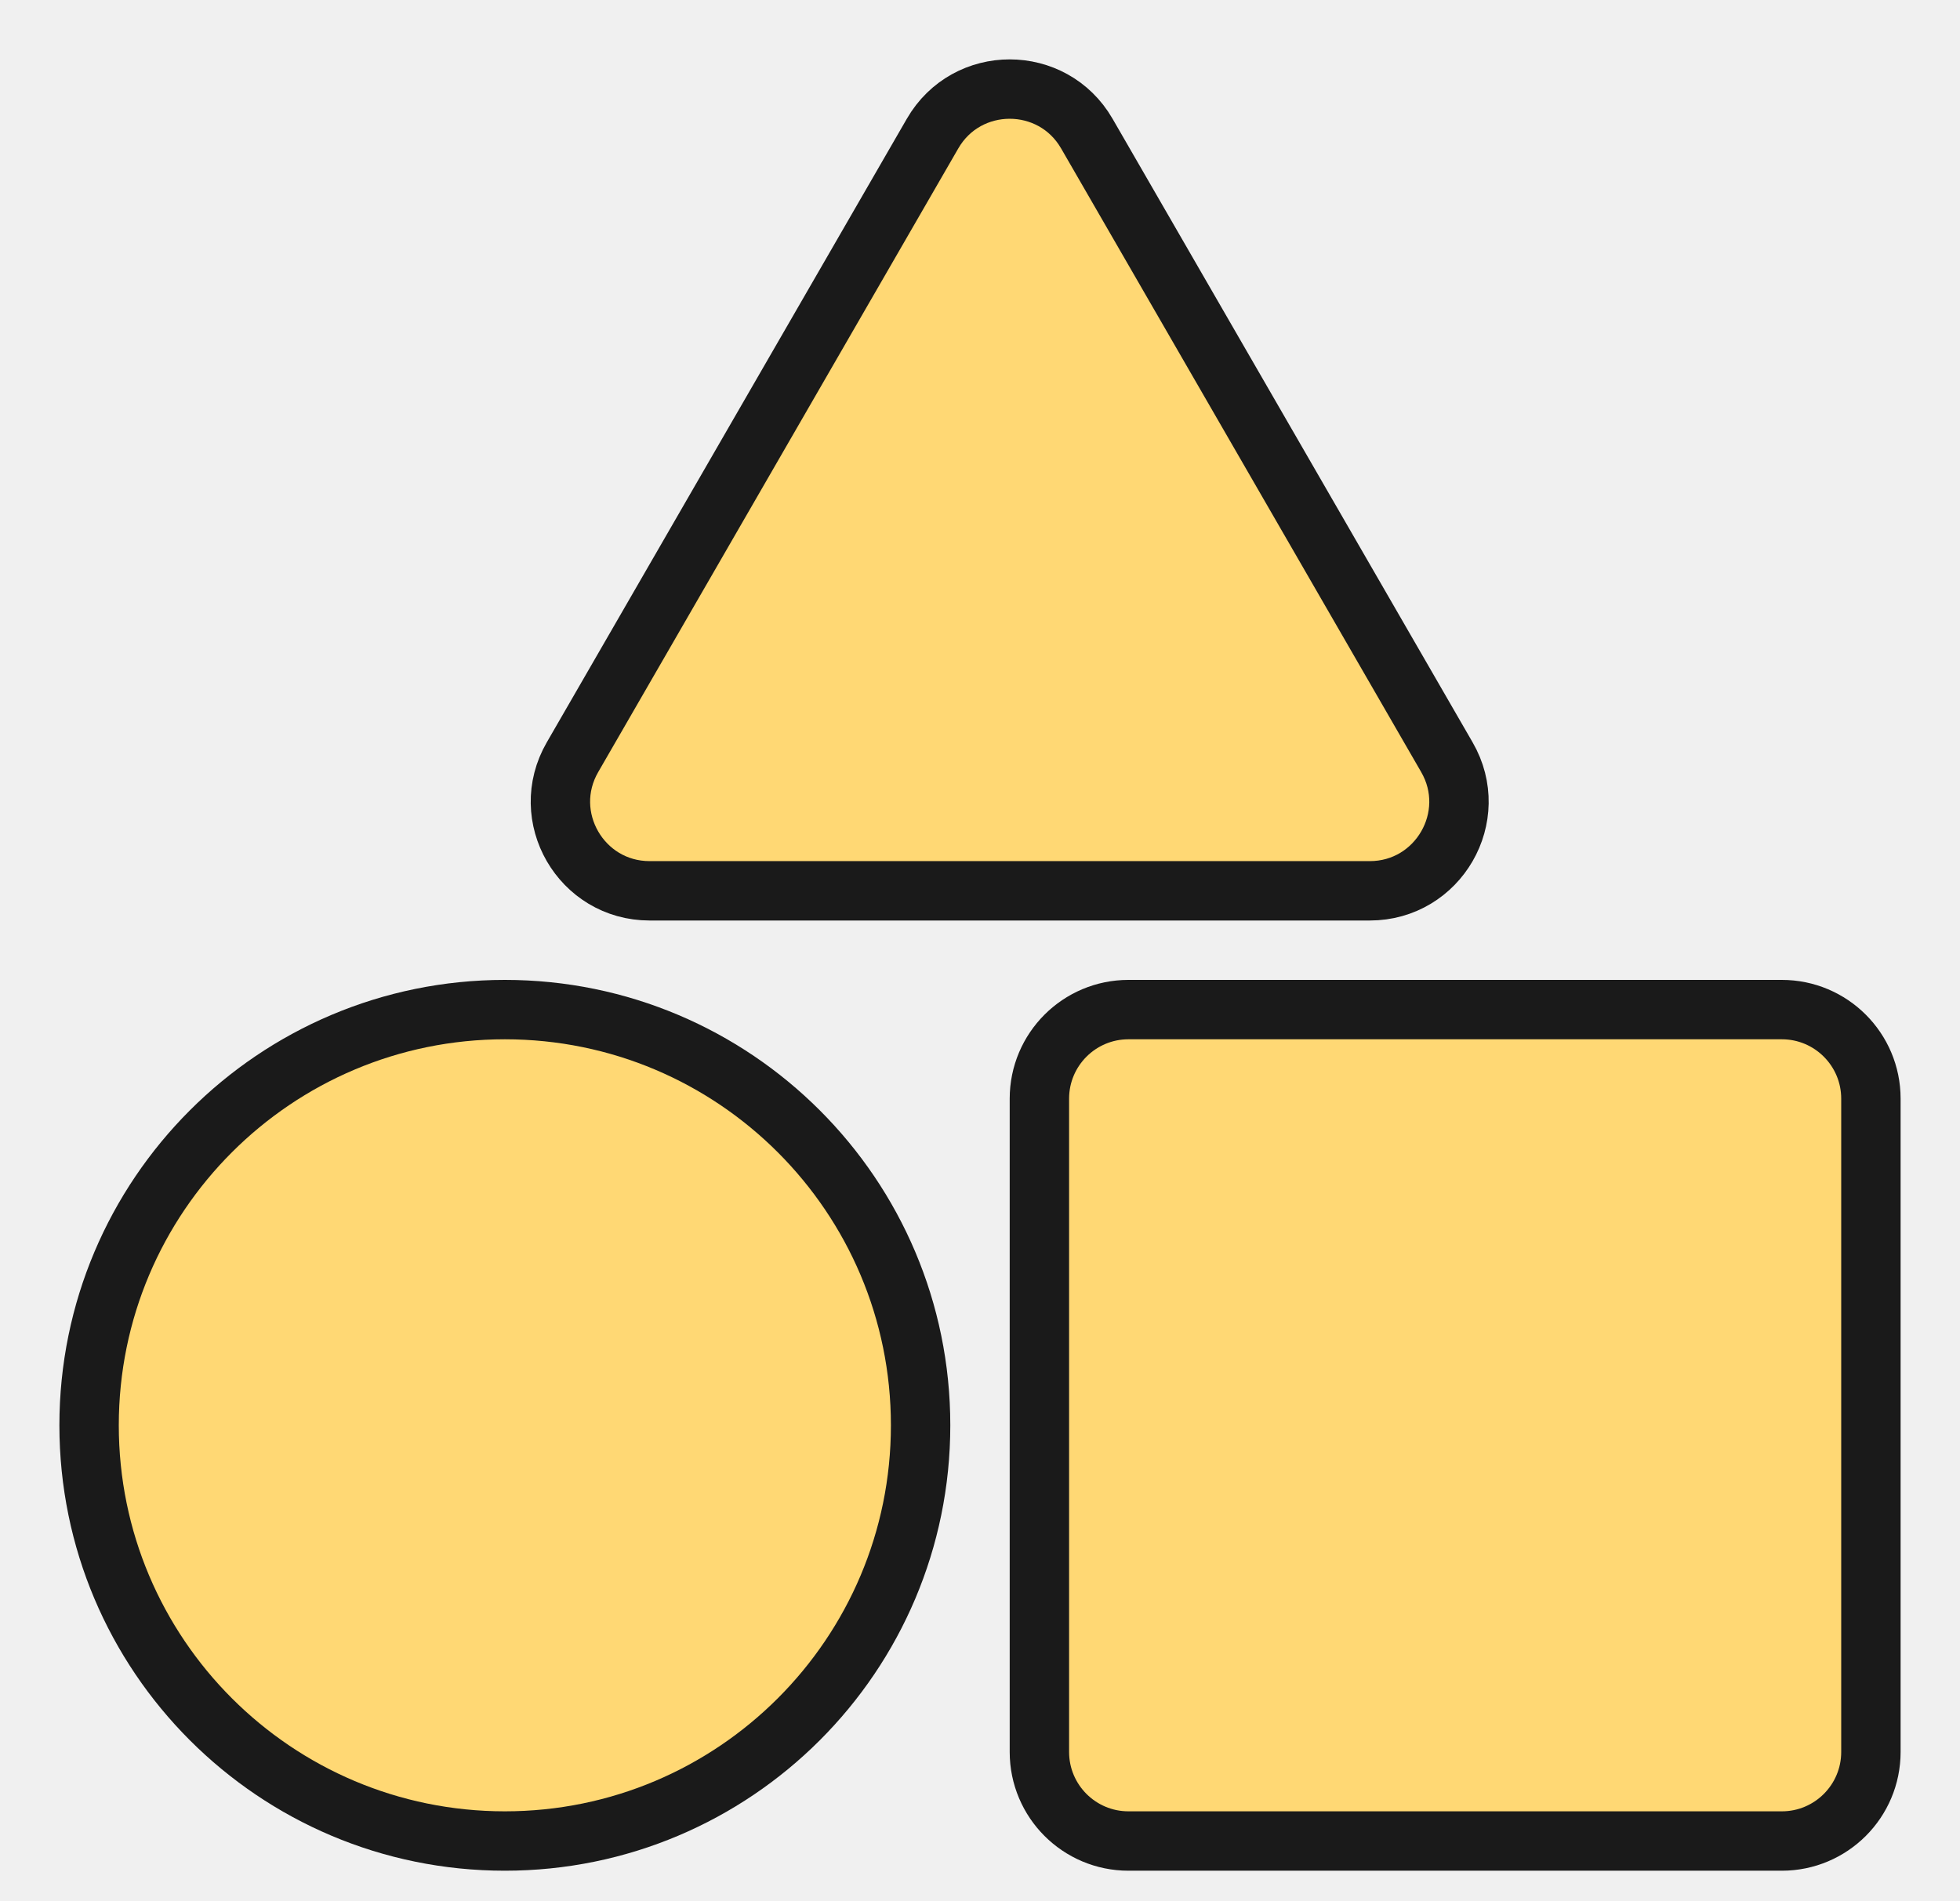
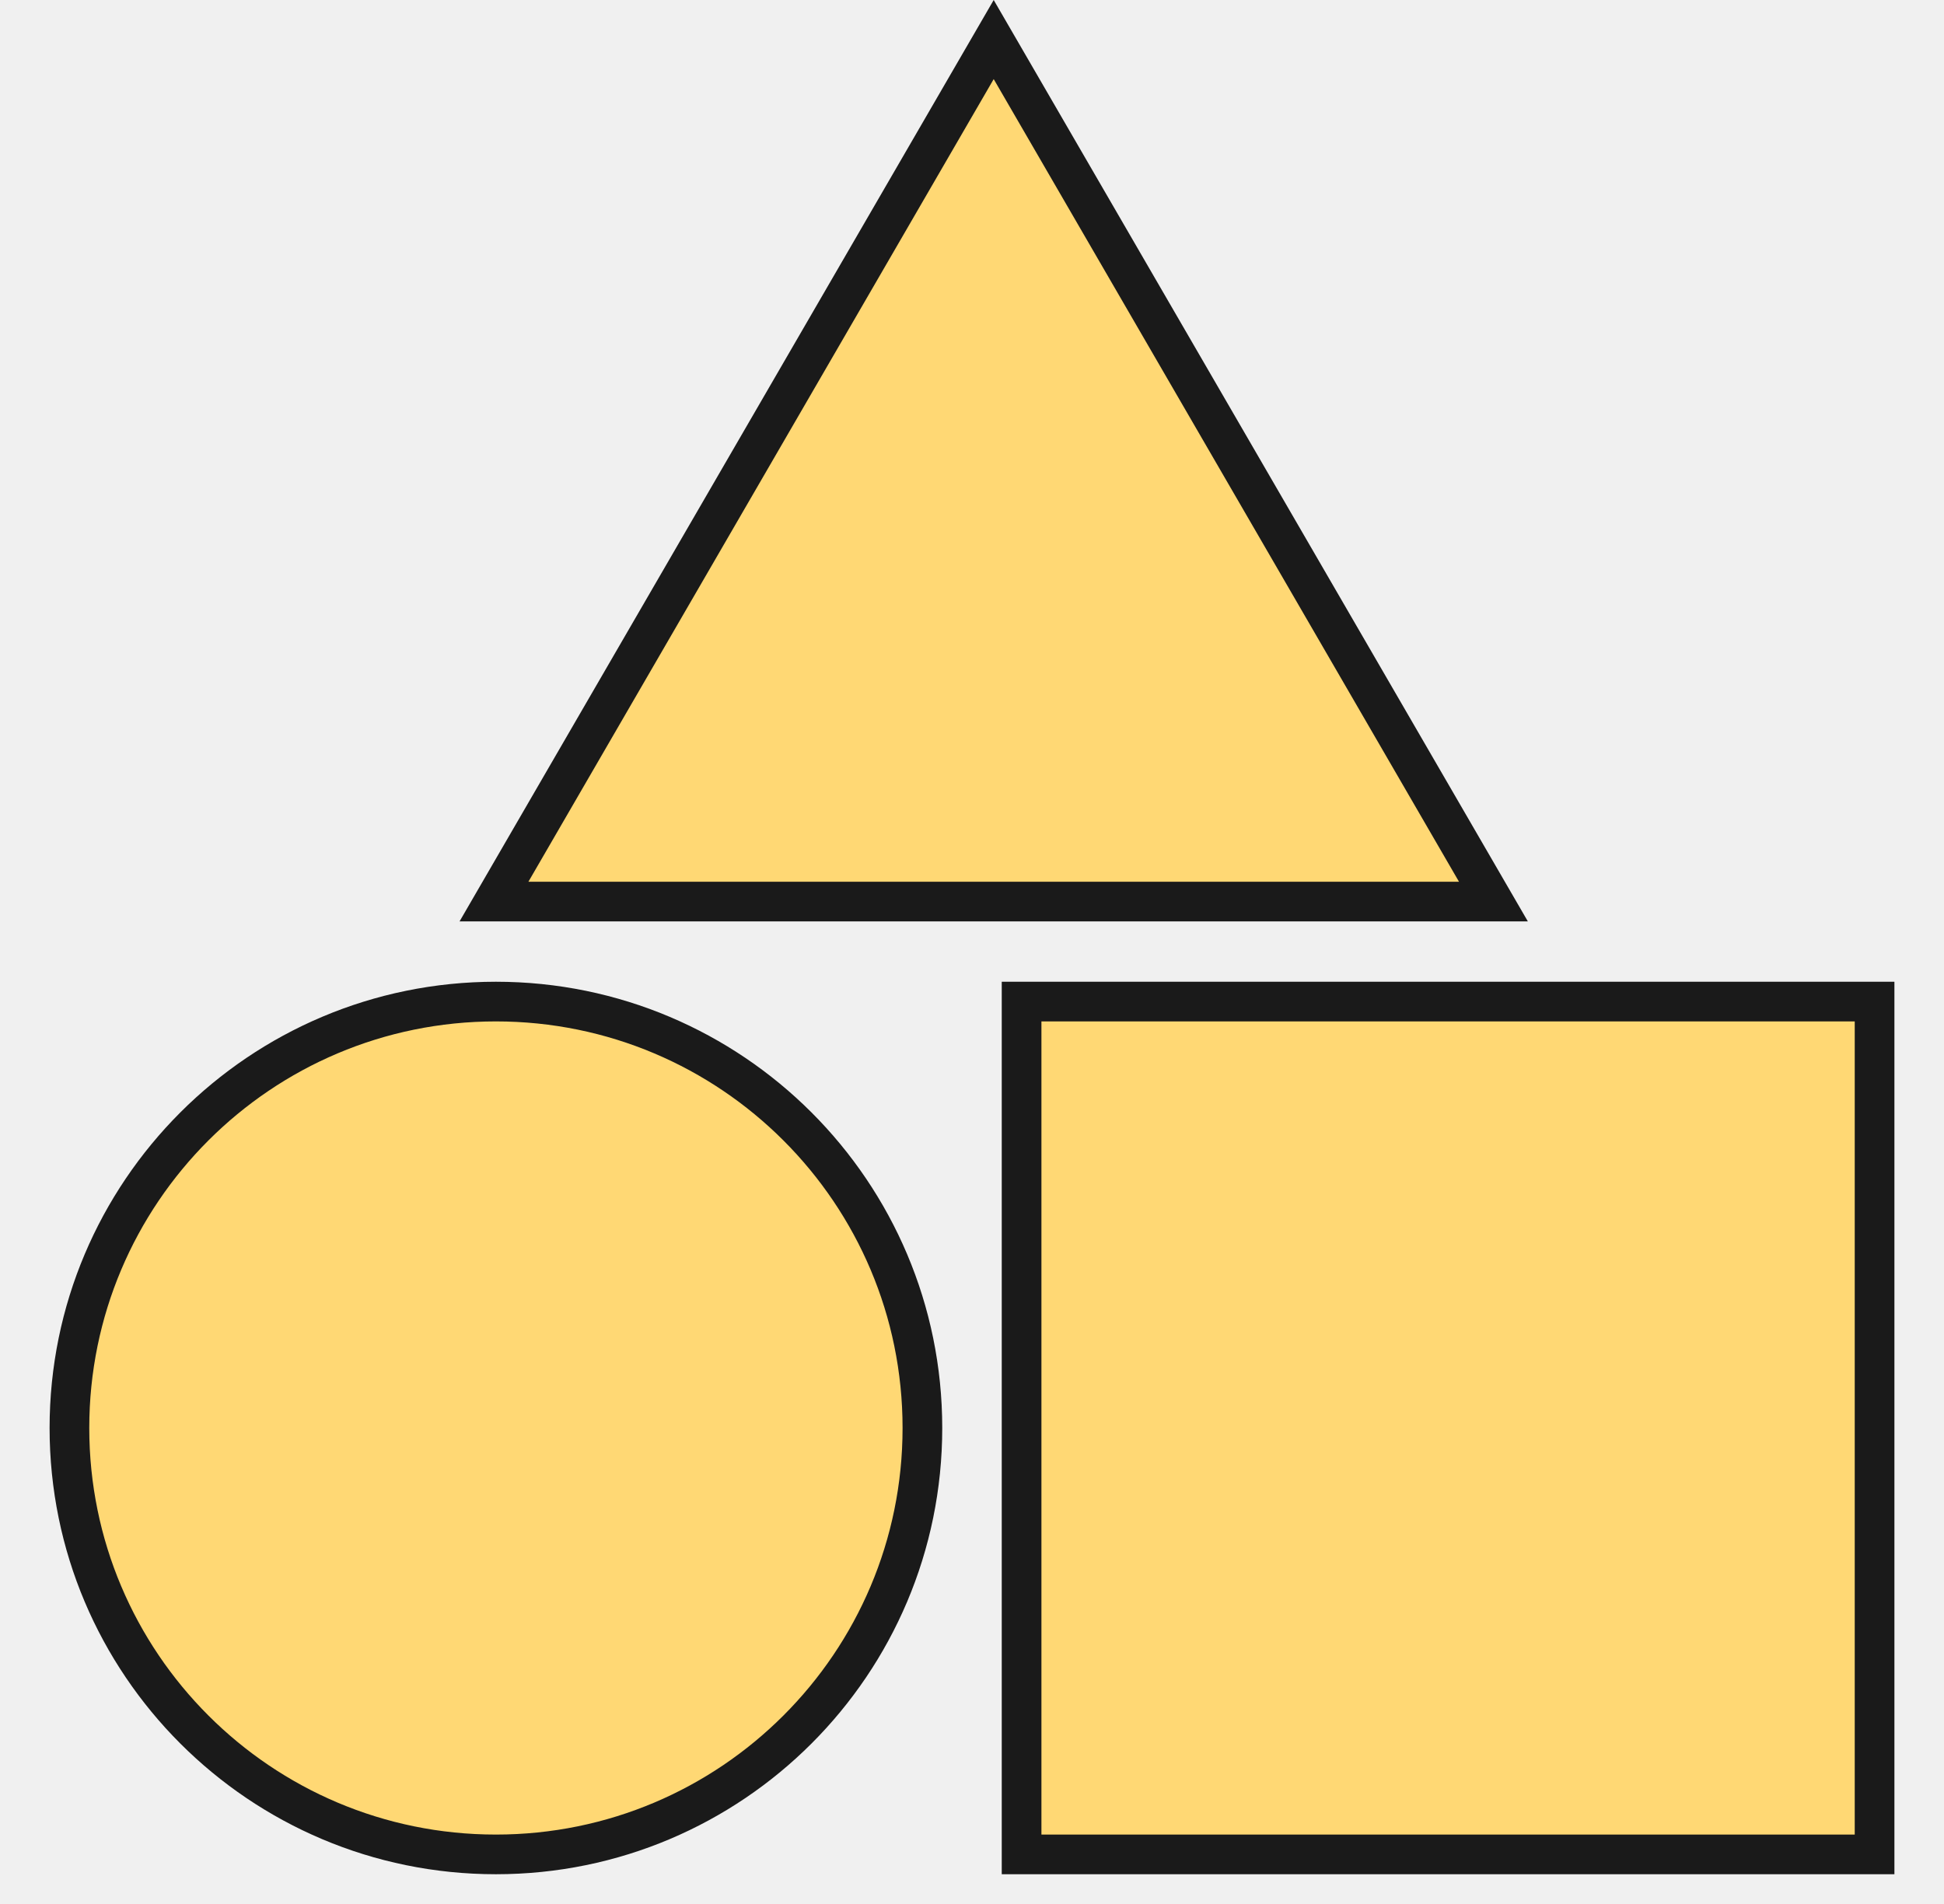
- <svg xmlns="http://www.w3.org/2000/svg" width="33" height="32" viewBox="0 0 33 32" fill="none">
-   <g clip-path="url(#clip0_2633_8758)">
-     <circle cx="8.5" cy="24" r="7" fill="#FFD874" stroke="#1A1A1A" />
-     <rect x="17.5" y="17" width="14" height="14" rx="1.5" fill="#FFD874" stroke="#1A1A1A" />
-     <path d="M18.299 2.25L24.361 12.75C24.939 13.75 24.217 15 23.062 15H10.938C9.783 15 9.061 13.75 9.639 12.75L15.701 2.25C16.278 1.25 17.722 1.25 18.299 2.25Z" fill="#FFD874" stroke="#1A1A1A" />
-   </g>
-   <defs>
-     <clipPath id="clip0_2633_8758">
-       <rect width="33" height="32" fill="white" />
-     </clipPath>
-   </defs>
+ <svg xmlns="http://www.w3.org/2000/svg" width="49" height="48" viewBox="0 0 49 48" fill="none">
+   <circle cx="12.5" cy="36" r="10.75" fill="#FFD874" stroke="#1A1A1A" />
+   <rect x="25.75" y="25.25" width="21.5" height="21.5" fill="#FFD874" stroke="#1A1A1A" />
+   <path d="M12.451 22.729L25.047 0.997L37.643 22.729H12.451Z" fill="#FFD874" stroke="#1A1A1A" />
</svg>
